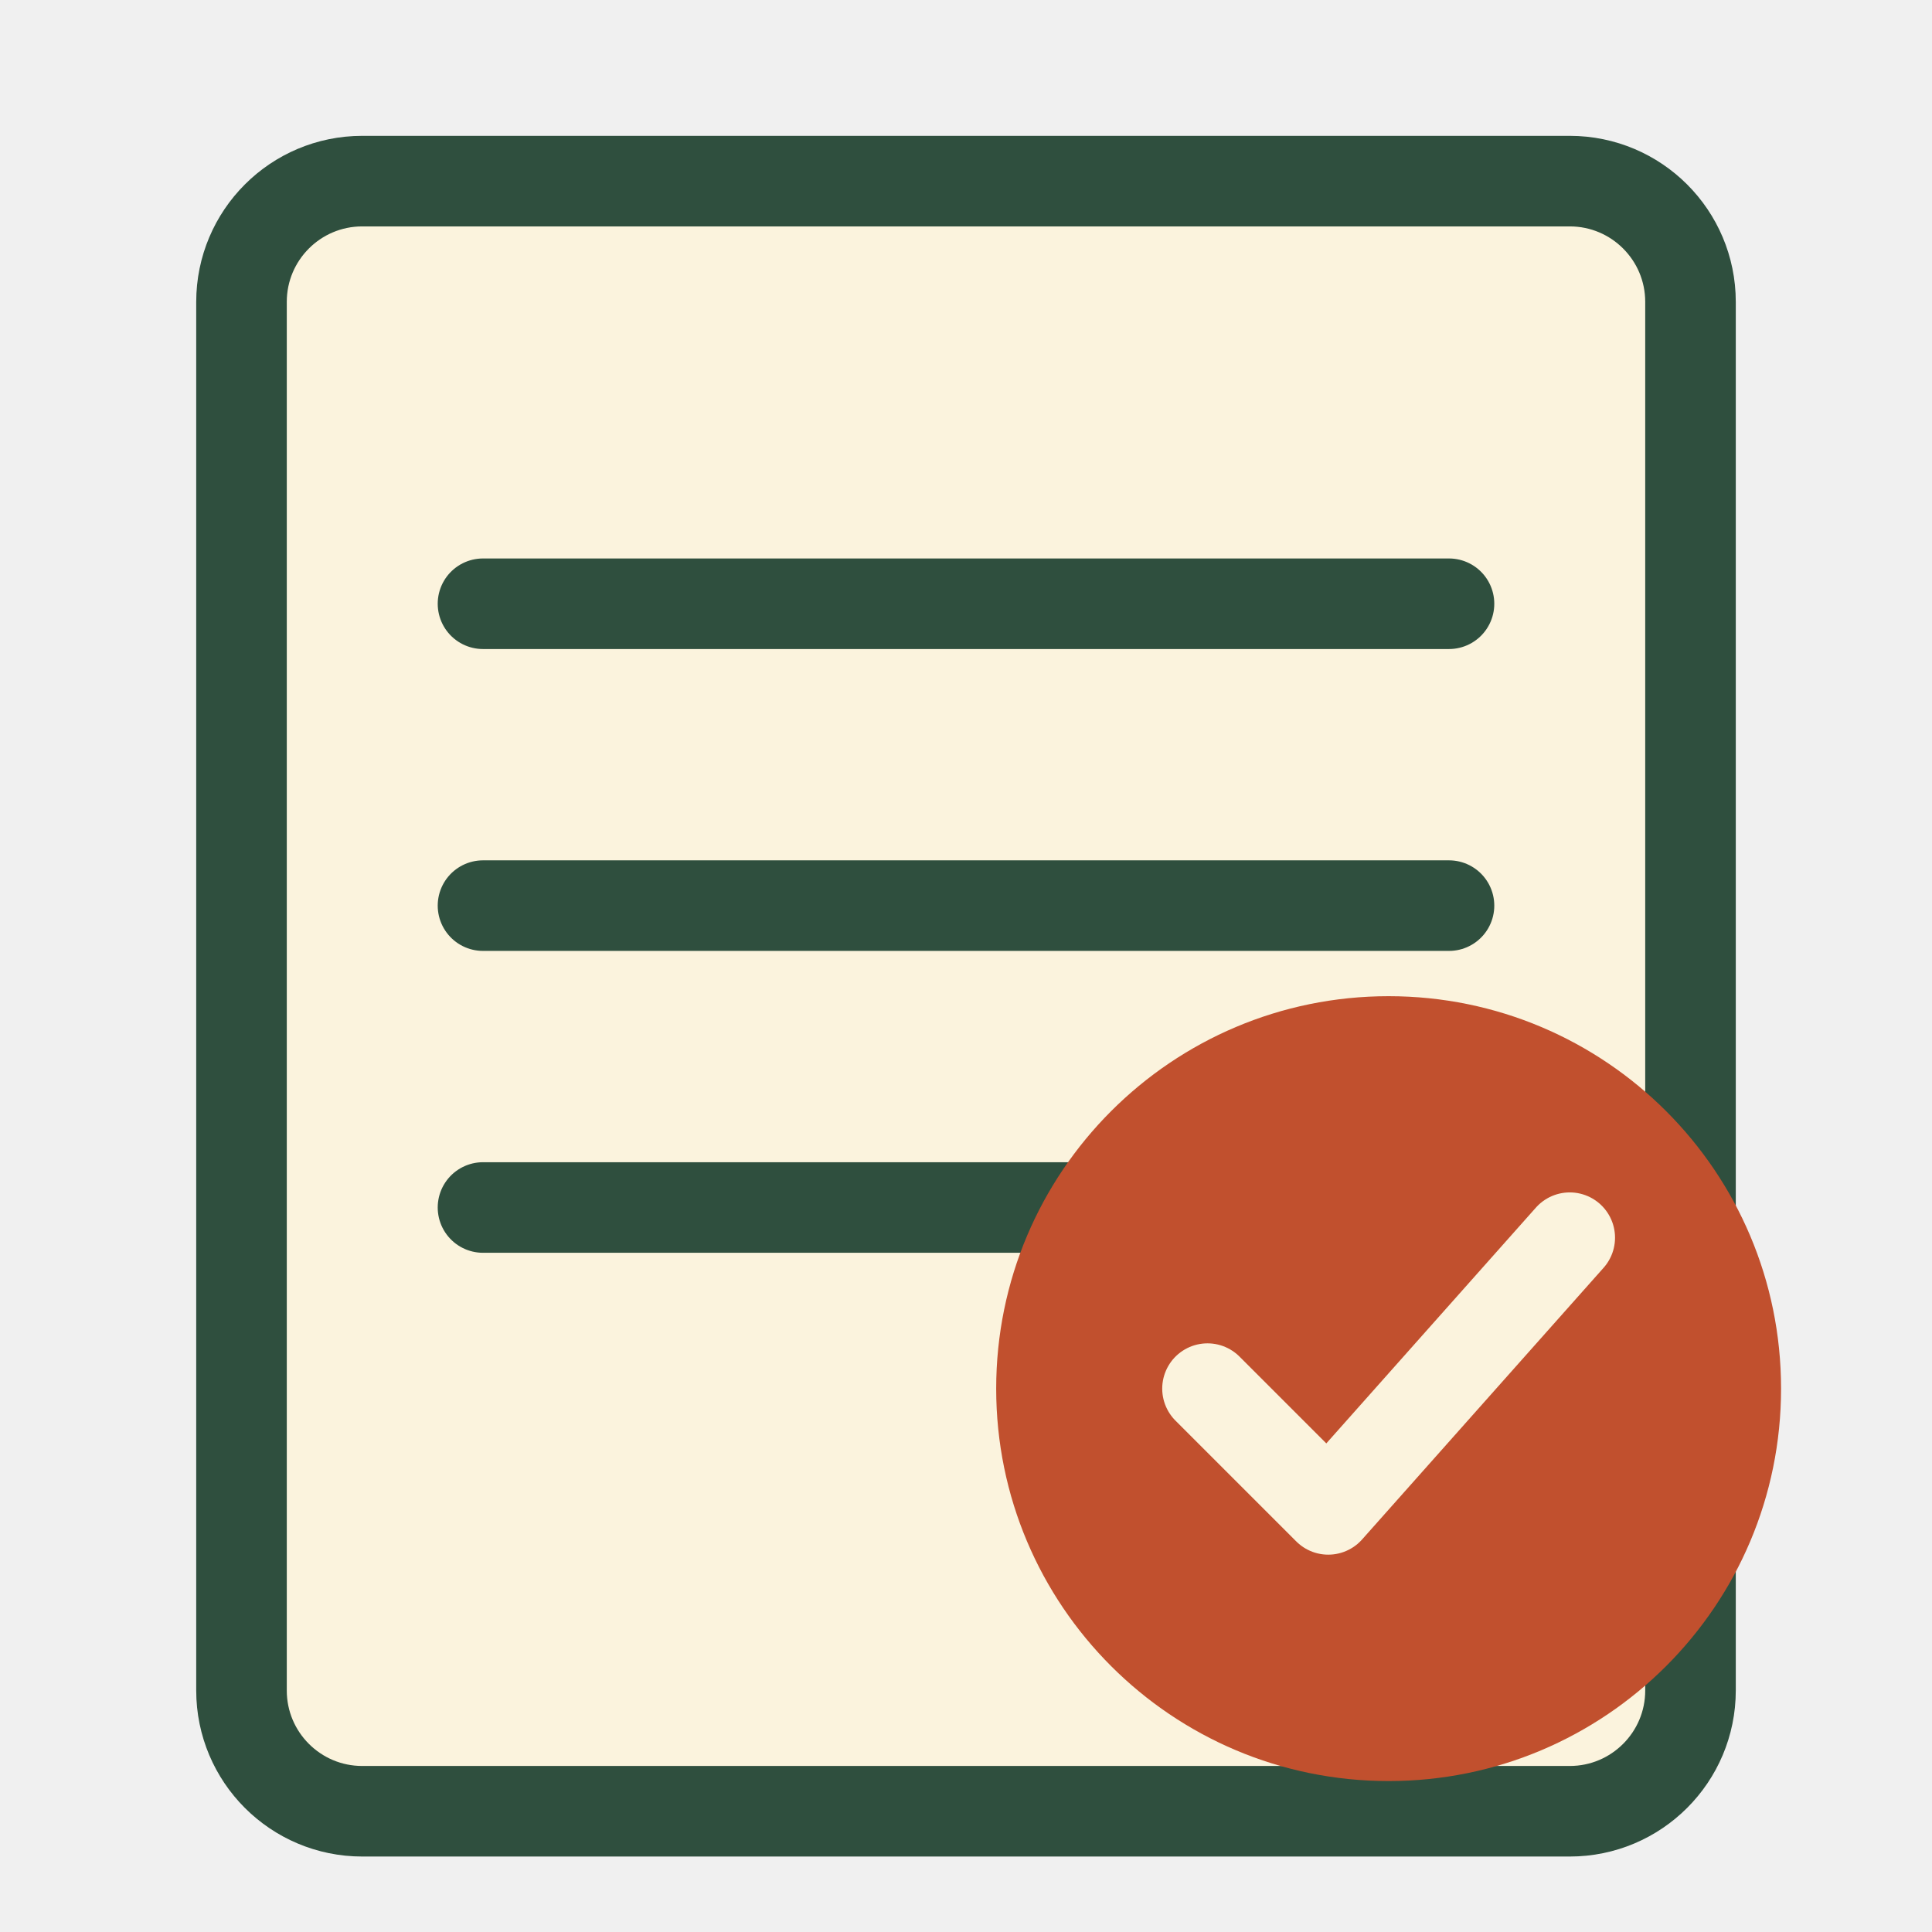
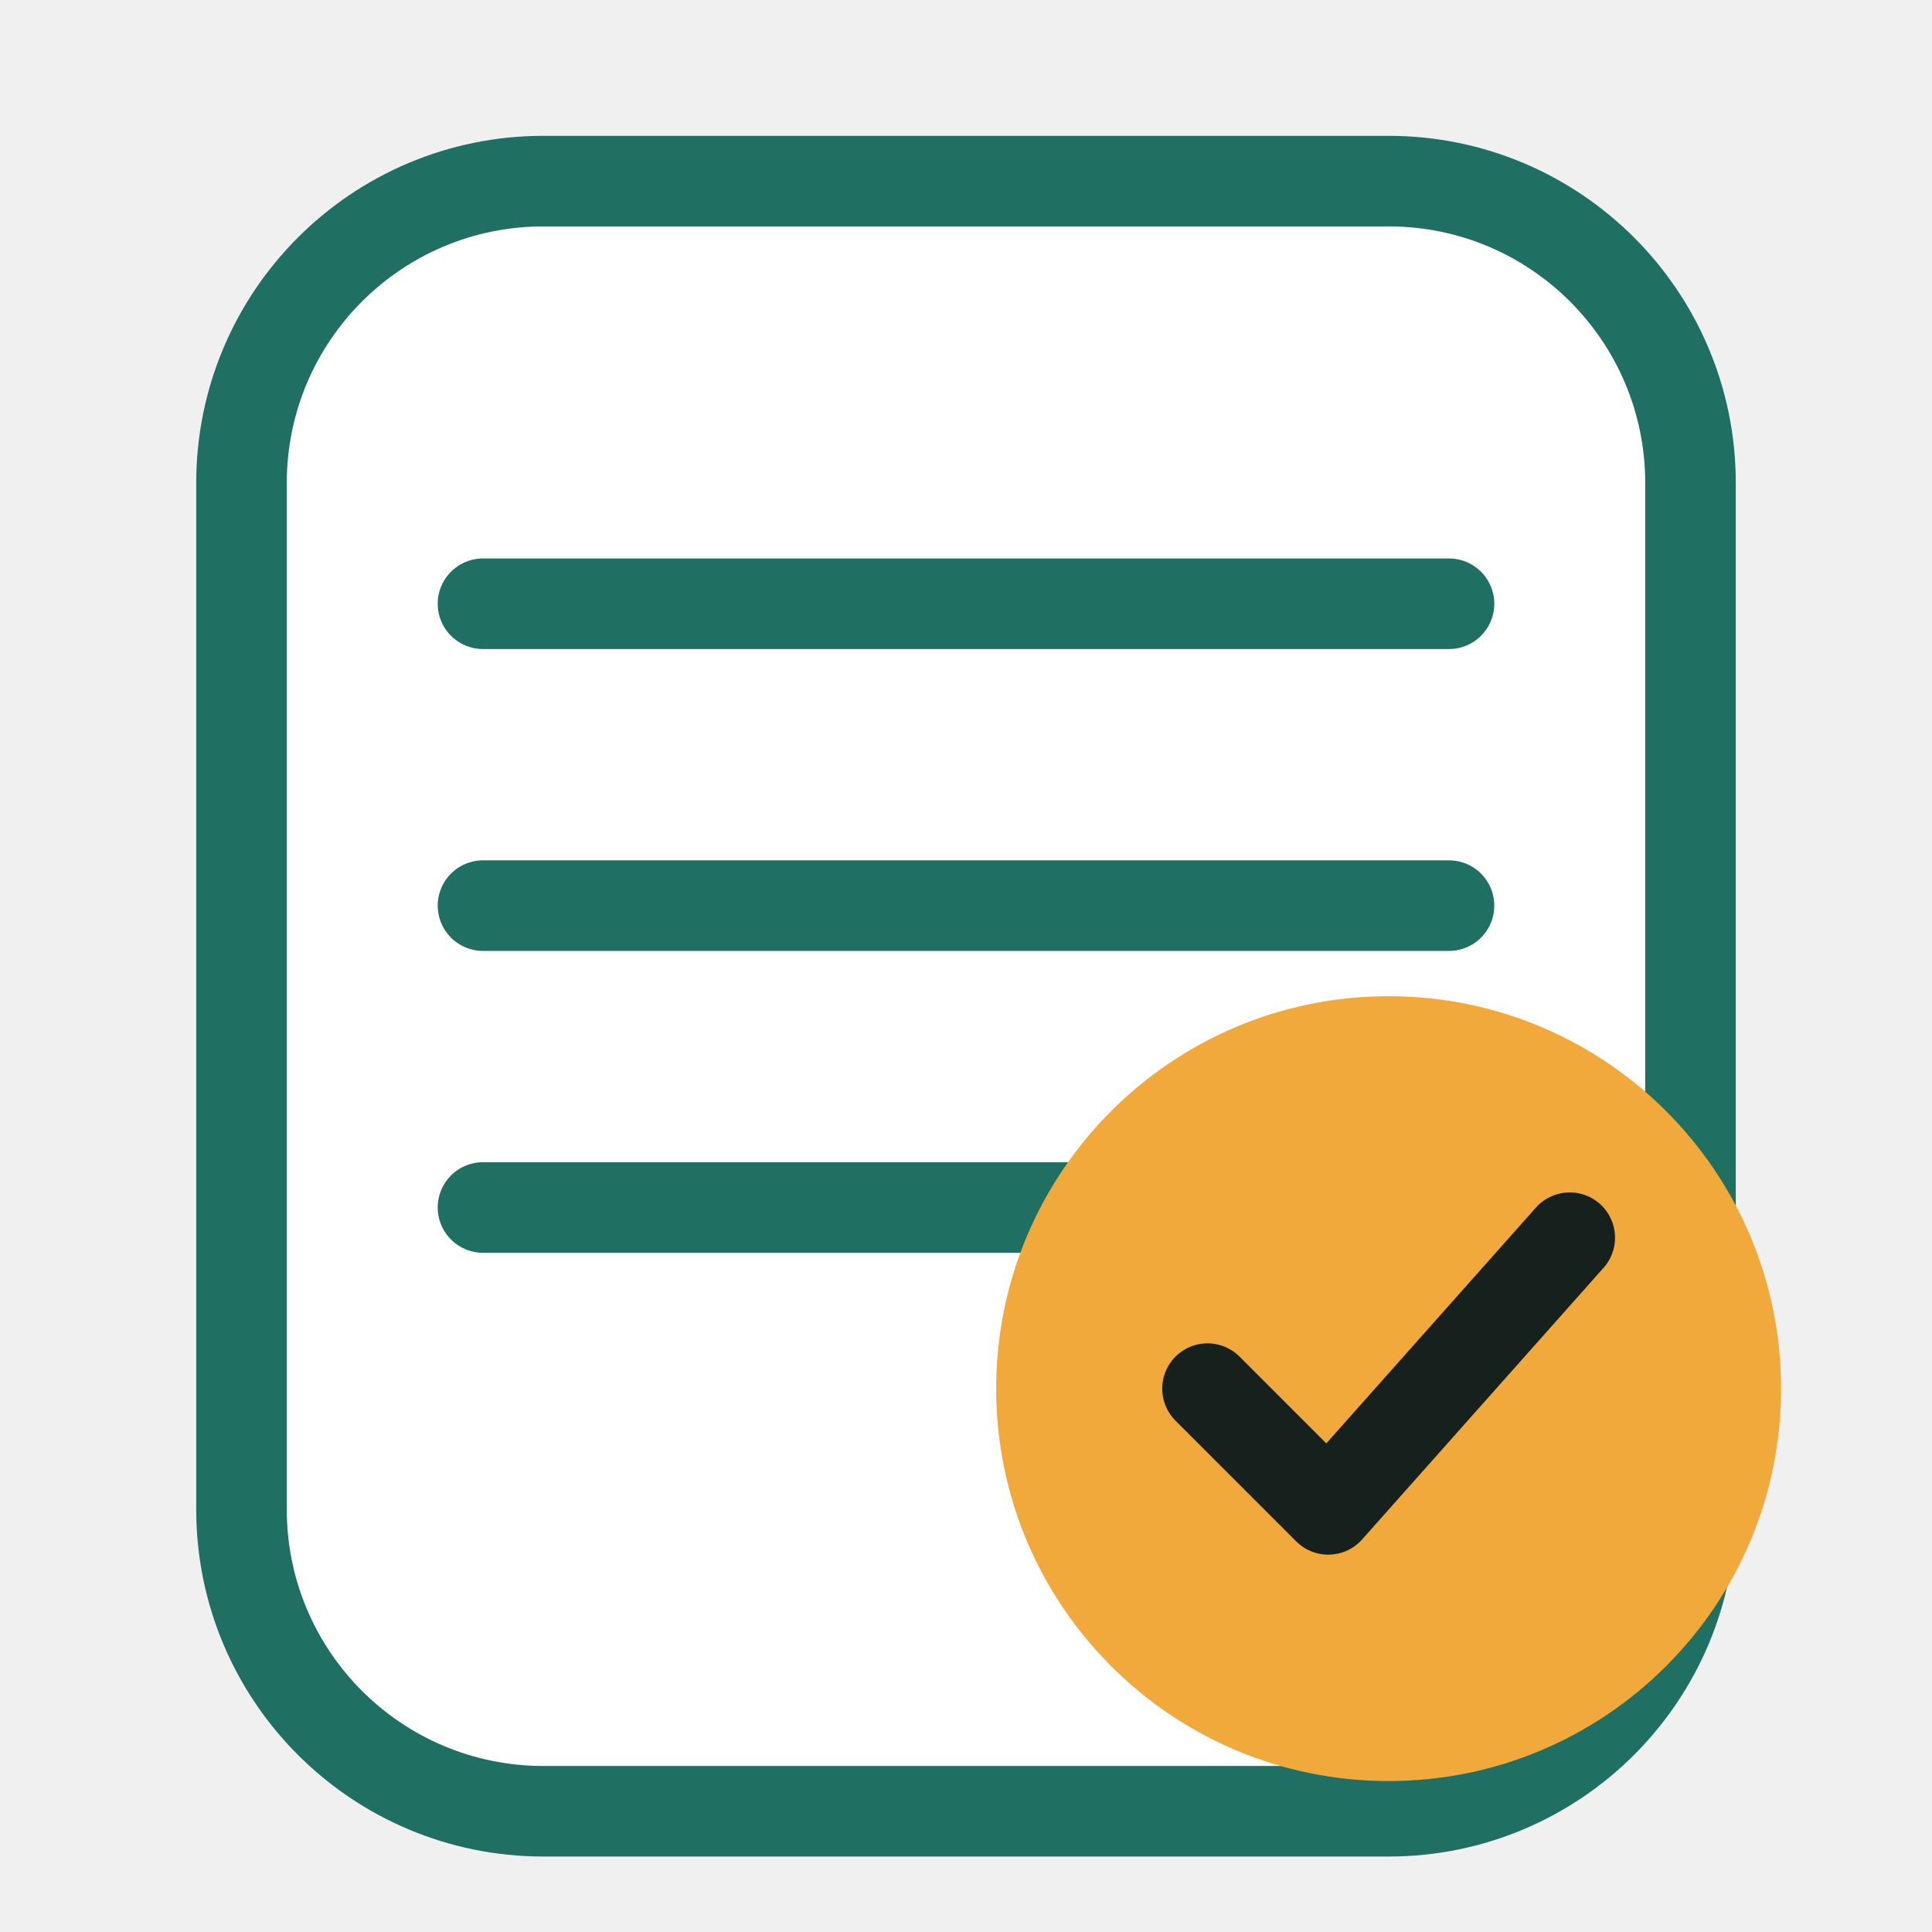
<svg xmlns="http://www.w3.org/2000/svg" viewBox="0 0 64 64">
-   <rect x="8" y="6" width="48" height="54" rx="4" fill="#FBF3DD" stroke="#2F4F3E" stroke-width="3" />
-   <line x1="16" y1="20" x2="48" y2="20" stroke="#2F4F3E" stroke-width="3" stroke-linecap="round" />
-   <line x1="16" y1="30" x2="48" y2="30" stroke="#2F4F3E" stroke-width="3" stroke-linecap="round" />
-   <line x1="16" y1="40" x2="36" y2="40" stroke="#2F4F3E" stroke-width="3" stroke-linecap="round" />
-   <circle cx="46" cy="46" r="13" fill="#C1502E" />
-   <path d="M40 46 l4 4 l8 -9" fill="none" stroke="#FBF3DD" stroke-width="3" stroke-linecap="round" stroke-linejoin="round" />
+   <rect x="8" y="6" width="48" height="54" rx="10" fill="#FFFFFF" stroke="#1F6F63" stroke-width="3" />
+   <line x1="16" y1="20" x2="48" y2="20" stroke="#1F6F63" stroke-width="3" stroke-linecap="round" />
+   <line x1="16" y1="30" x2="48" y2="30" stroke="#1F6F63" stroke-width="3" stroke-linecap="round" />
+   <line x1="16" y1="40" x2="36" y2="40" stroke="#1F6F63" stroke-width="3" stroke-linecap="round" />
+   <circle cx="46" cy="46" r="13" fill="#F2A93B" />
+   <path d="M40 46 l4 4 l8 -9" fill="none" stroke="#16211D" stroke-width="3" stroke-linecap="round" stroke-linejoin="round" />
</svg>
